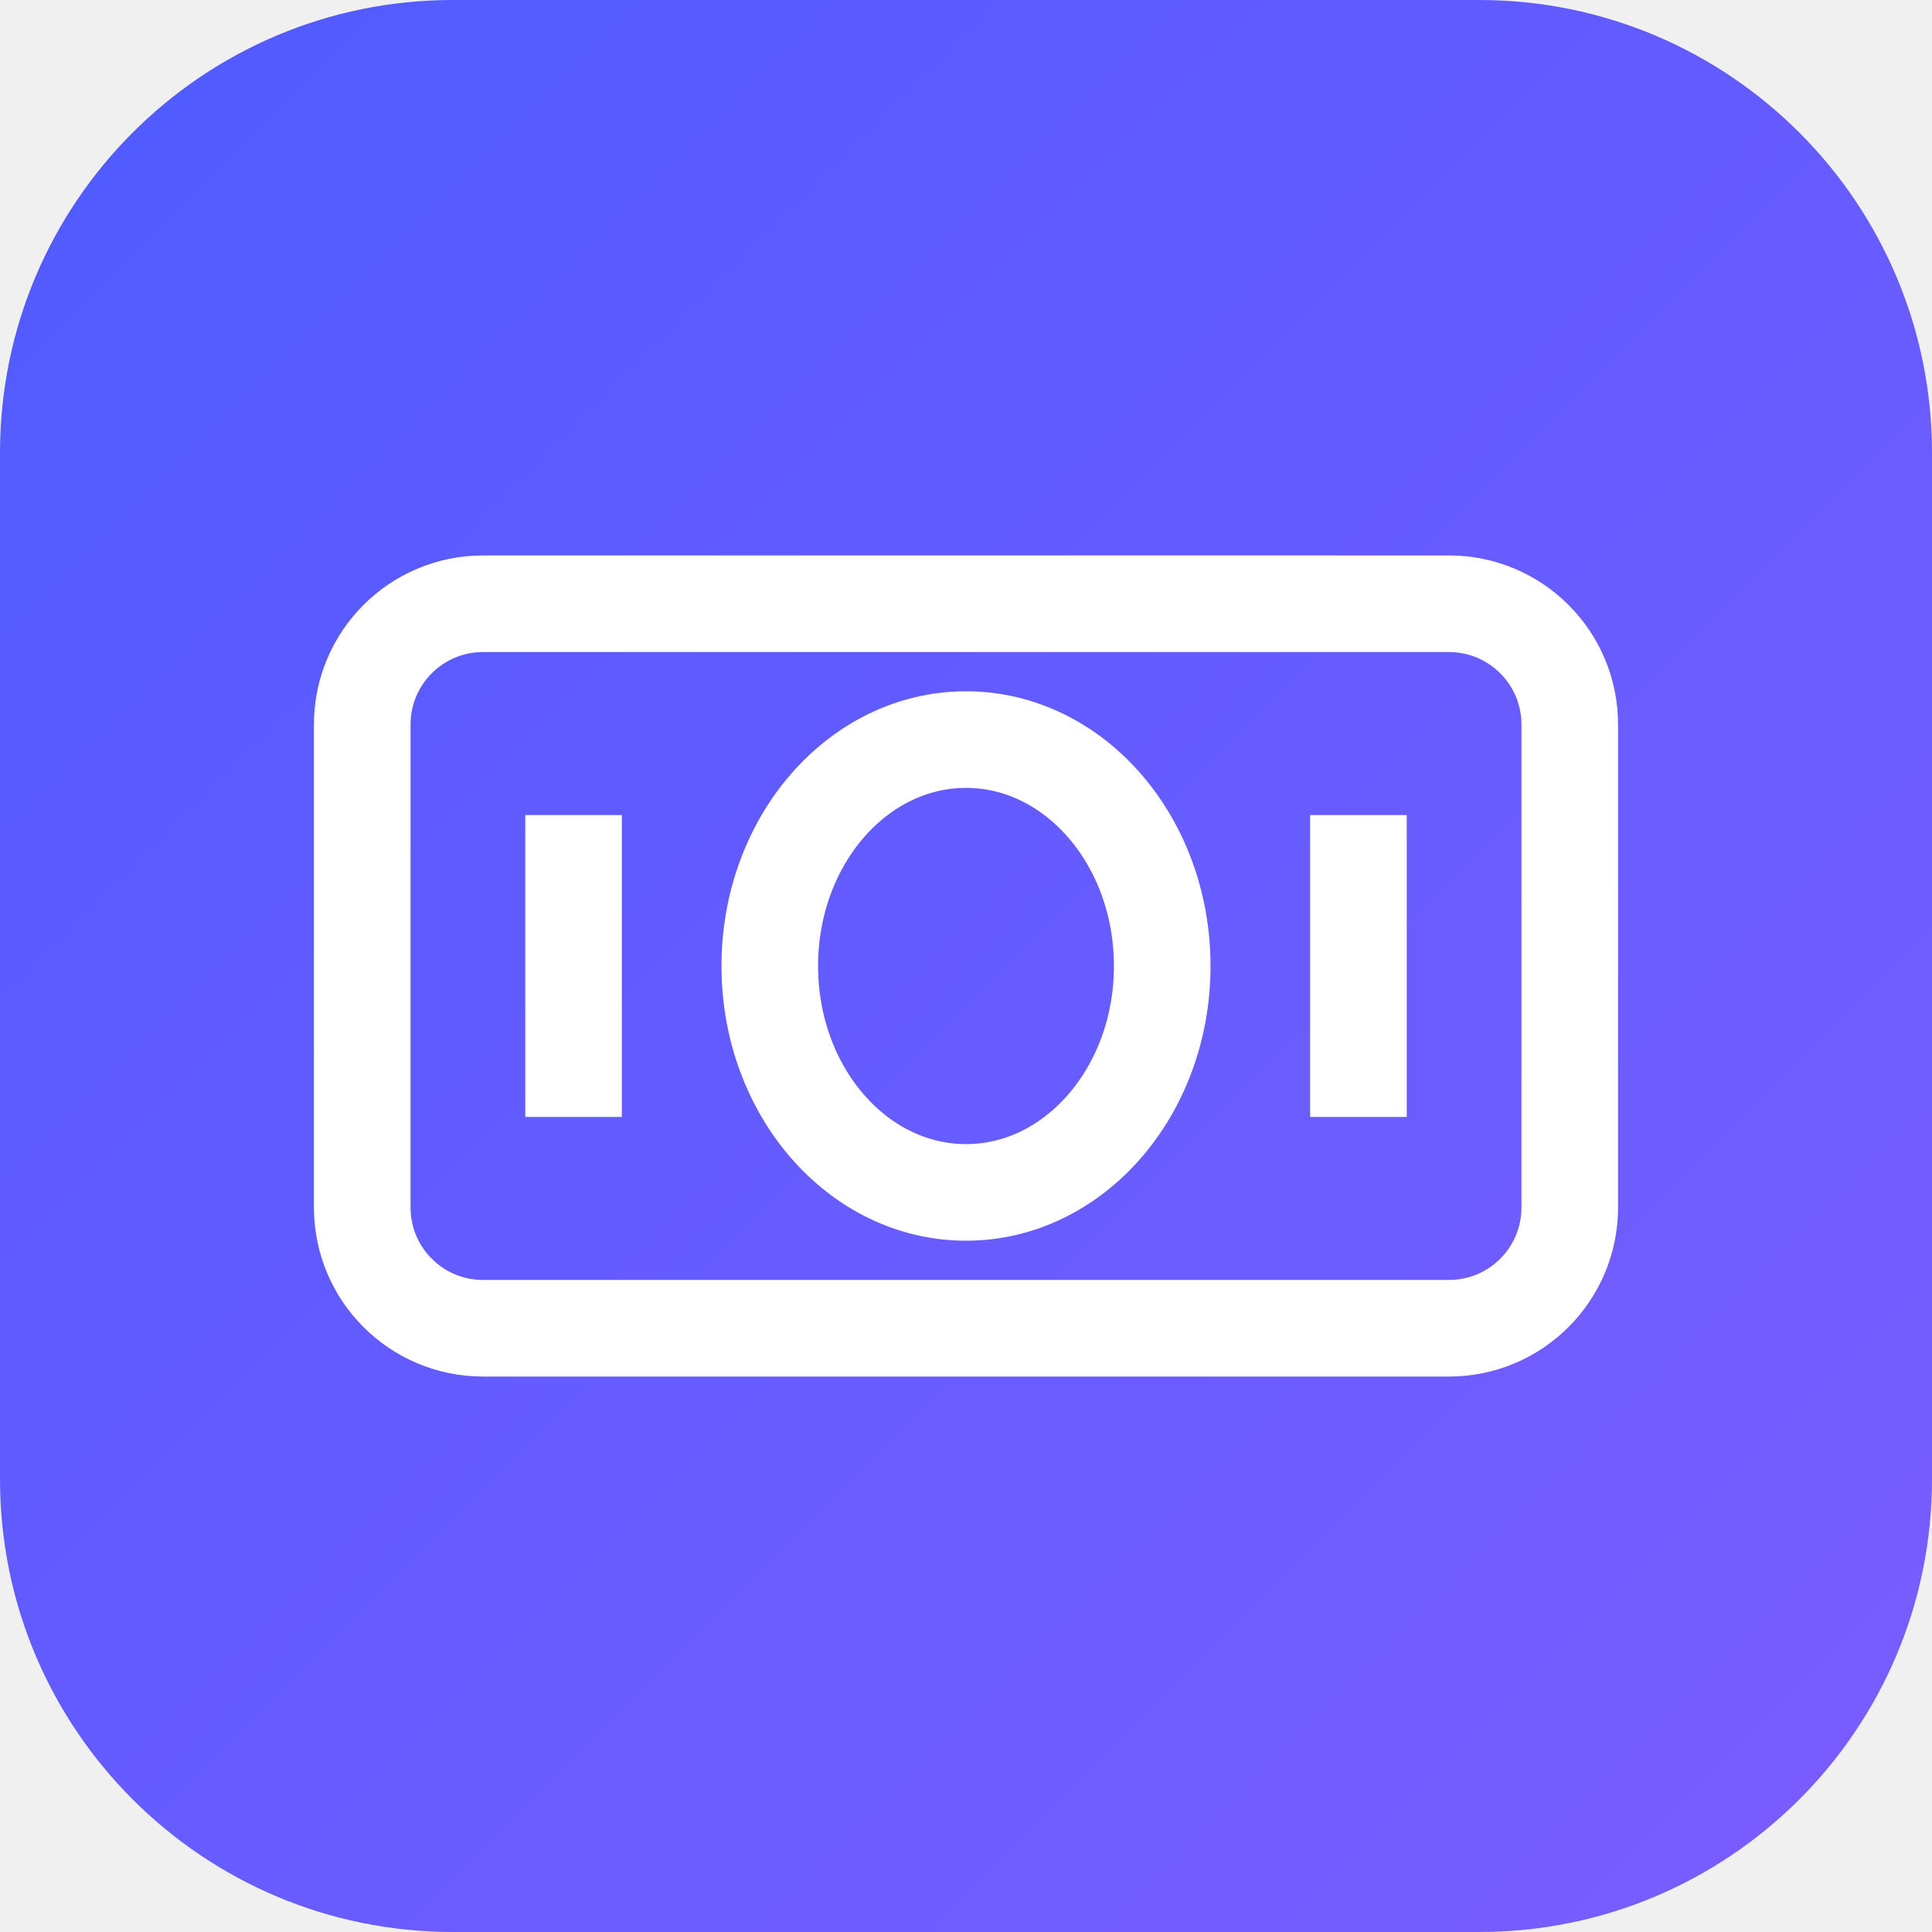
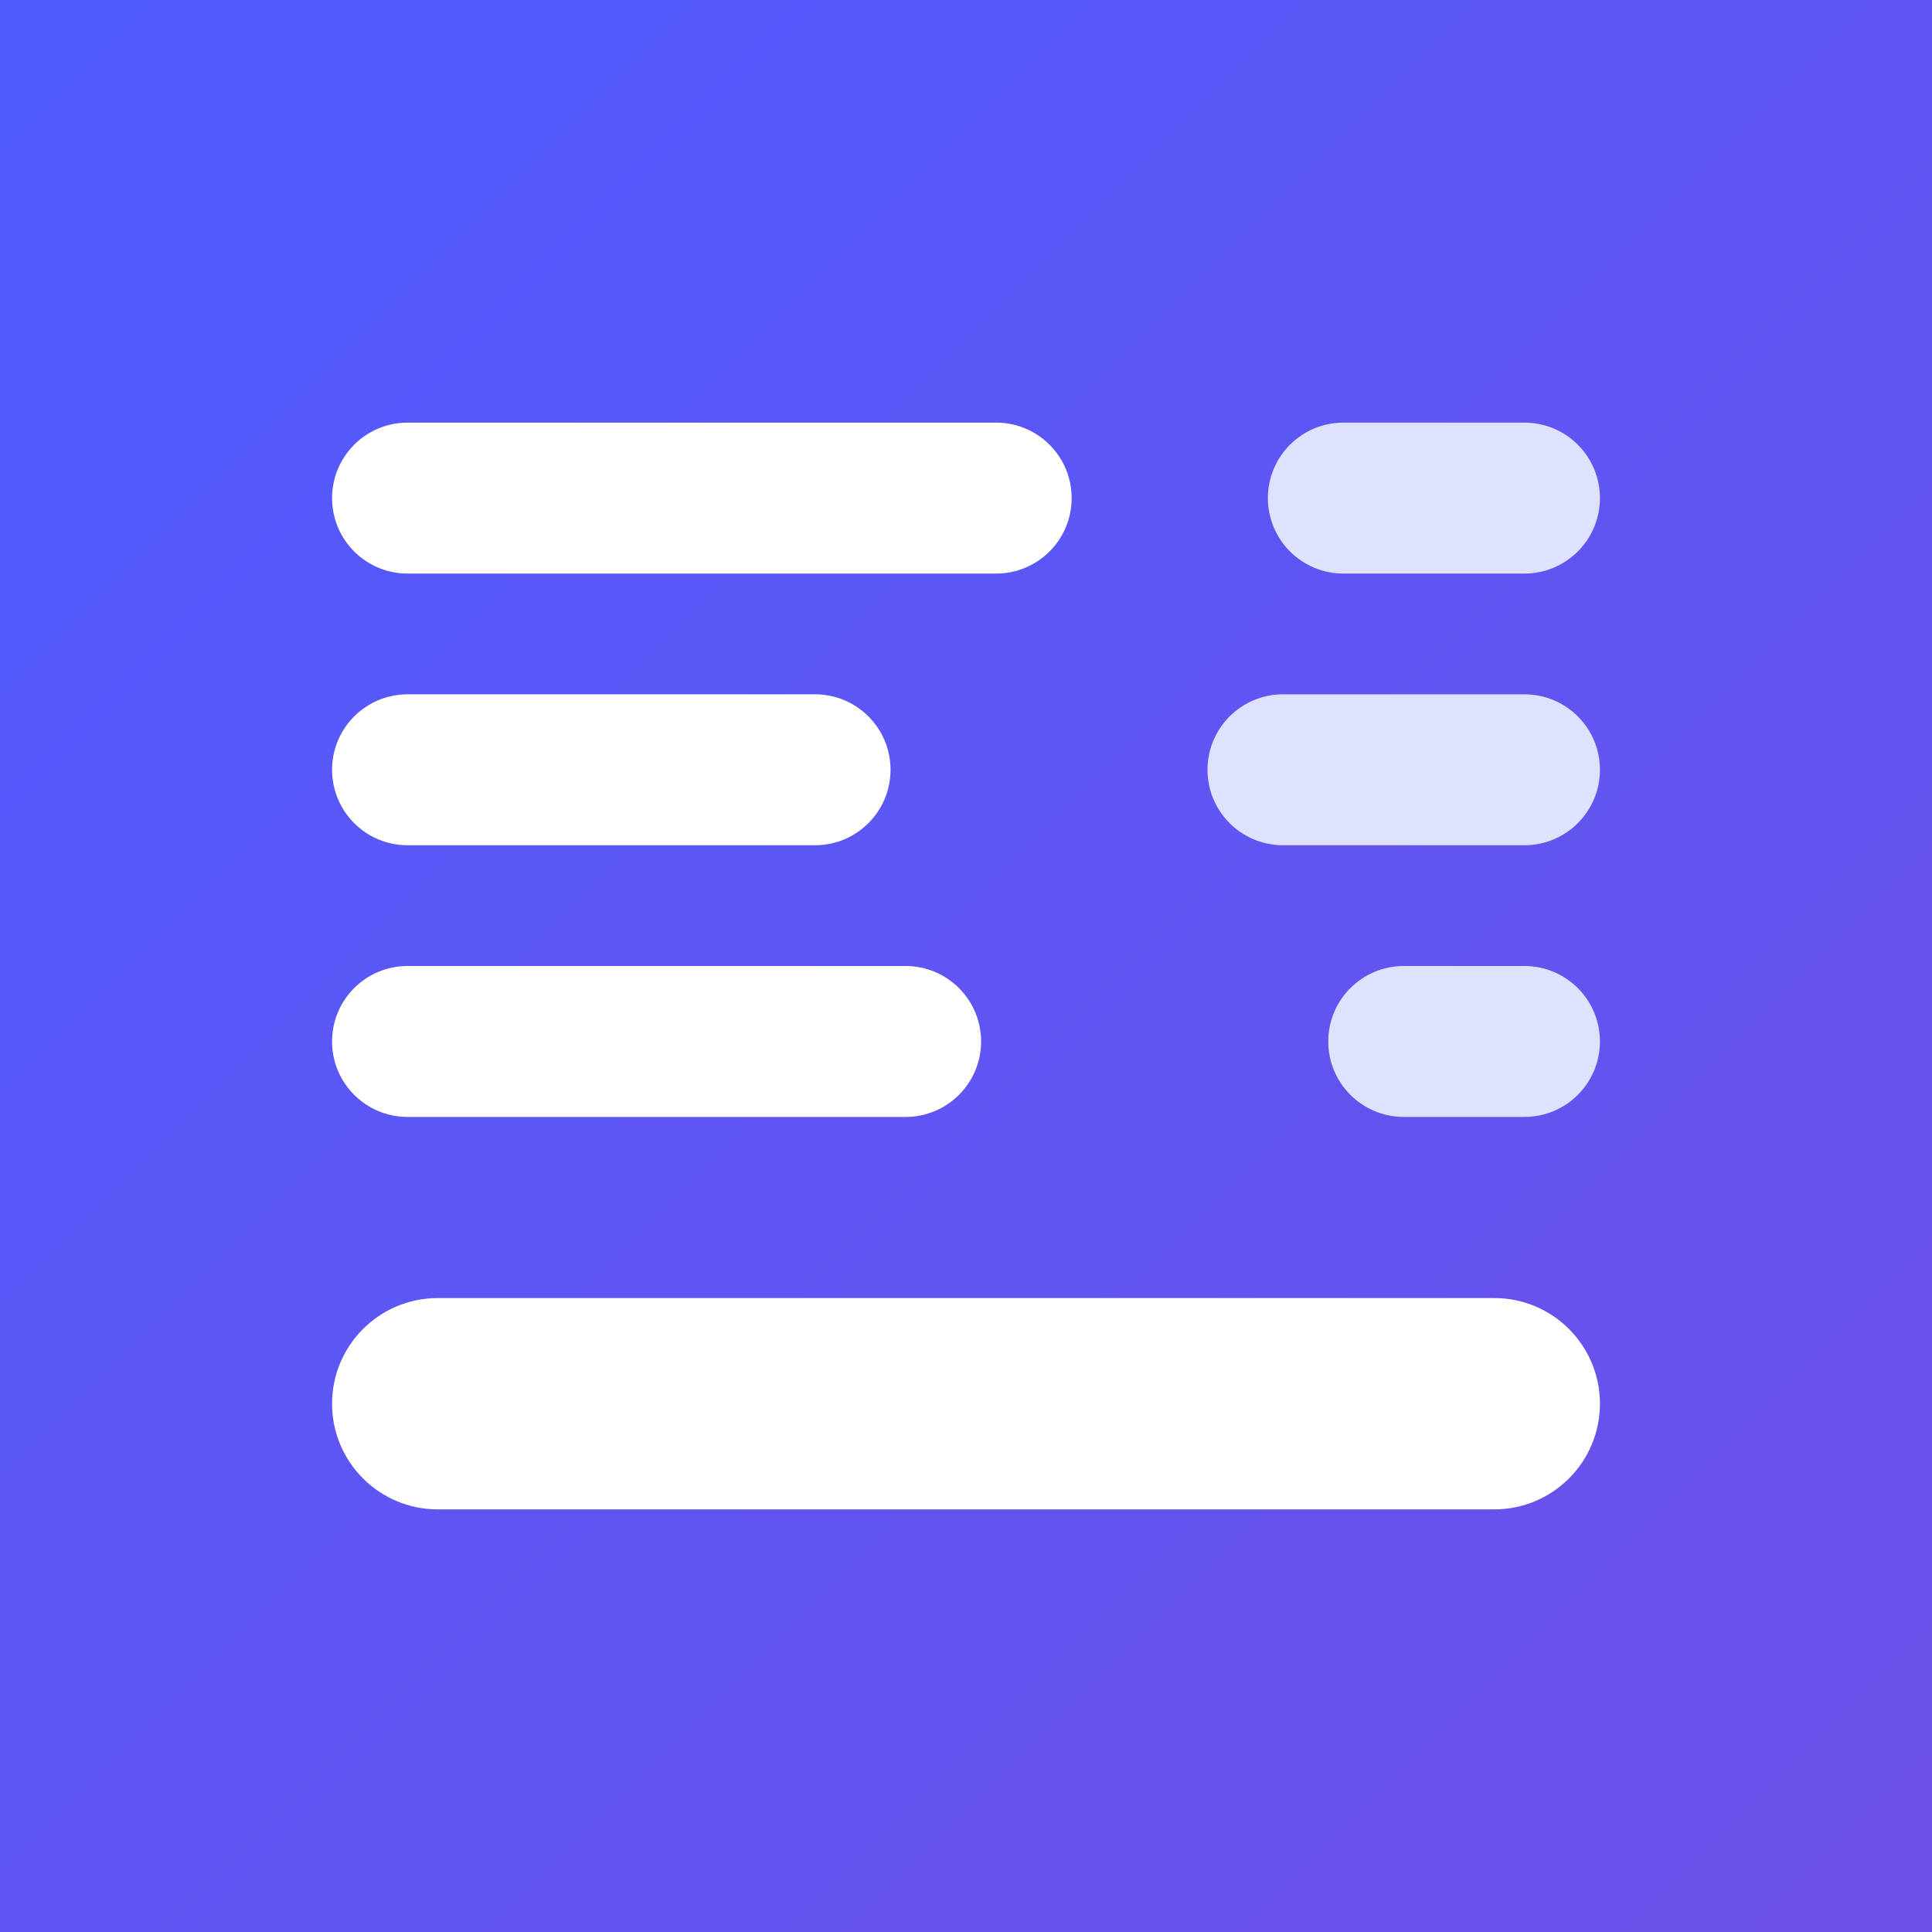
- <svg xmlns="http://www.w3.org/2000/svg" viewBox="0 0 64 64">
+ <svg xmlns="http://www.w3.org/2000/svg" viewBox="0 0 1024 1024" width="1024" height="1024">
  <defs>
-     <linearGradient id="g" x1="0" y1="0" x2="1" y2="1">
+     <linearGradient id="p1-bg" x1="0" y1="0" x2="1" y2="1">
      <stop offset="0" stop-color="#4f5bff" />
-       <stop offset="1" stop-color="#7b5cff" />
+       <stop offset="1" stop-color="#6d4fe6" />
    </linearGradient>
  </defs>
-   <rect width="64" height="64" rx="15" fill="url(#g)" />
-   <g fill="none" stroke="#fff" stroke-width="3.2">
-     <rect x="12" y="20" width="40" height="24" rx="4" />
-     <ellipse cx="32" cy="32" rx="6.5" ry="7.5" />
-     <path d="M19 27v10M45 27v10" />
-   </g>
+   <rect width="1024" height="1024" fill="url(#p1-bg)" />
+   <rect x="176" y="224" width="392" height="80" rx="40" fill="#ffffff" />
+   <rect x="672" y="224" width="176" height="80" rx="40" fill="#dfe2ff" />
+   <rect x="176" y="368" width="296" height="80" rx="40" fill="#ffffff" />
+   <rect x="640" y="368" width="208" height="80" rx="40" fill="#dfe2ff" />
+   <rect x="176" y="512" width="344" height="80" rx="40" fill="#ffffff" />
+   <rect x="704" y="512" width="144" height="80" rx="40" fill="#dfe2ff" />
+   <rect x="176" y="688" width="672" height="112" rx="56" fill="#ffffff" />
</svg>
